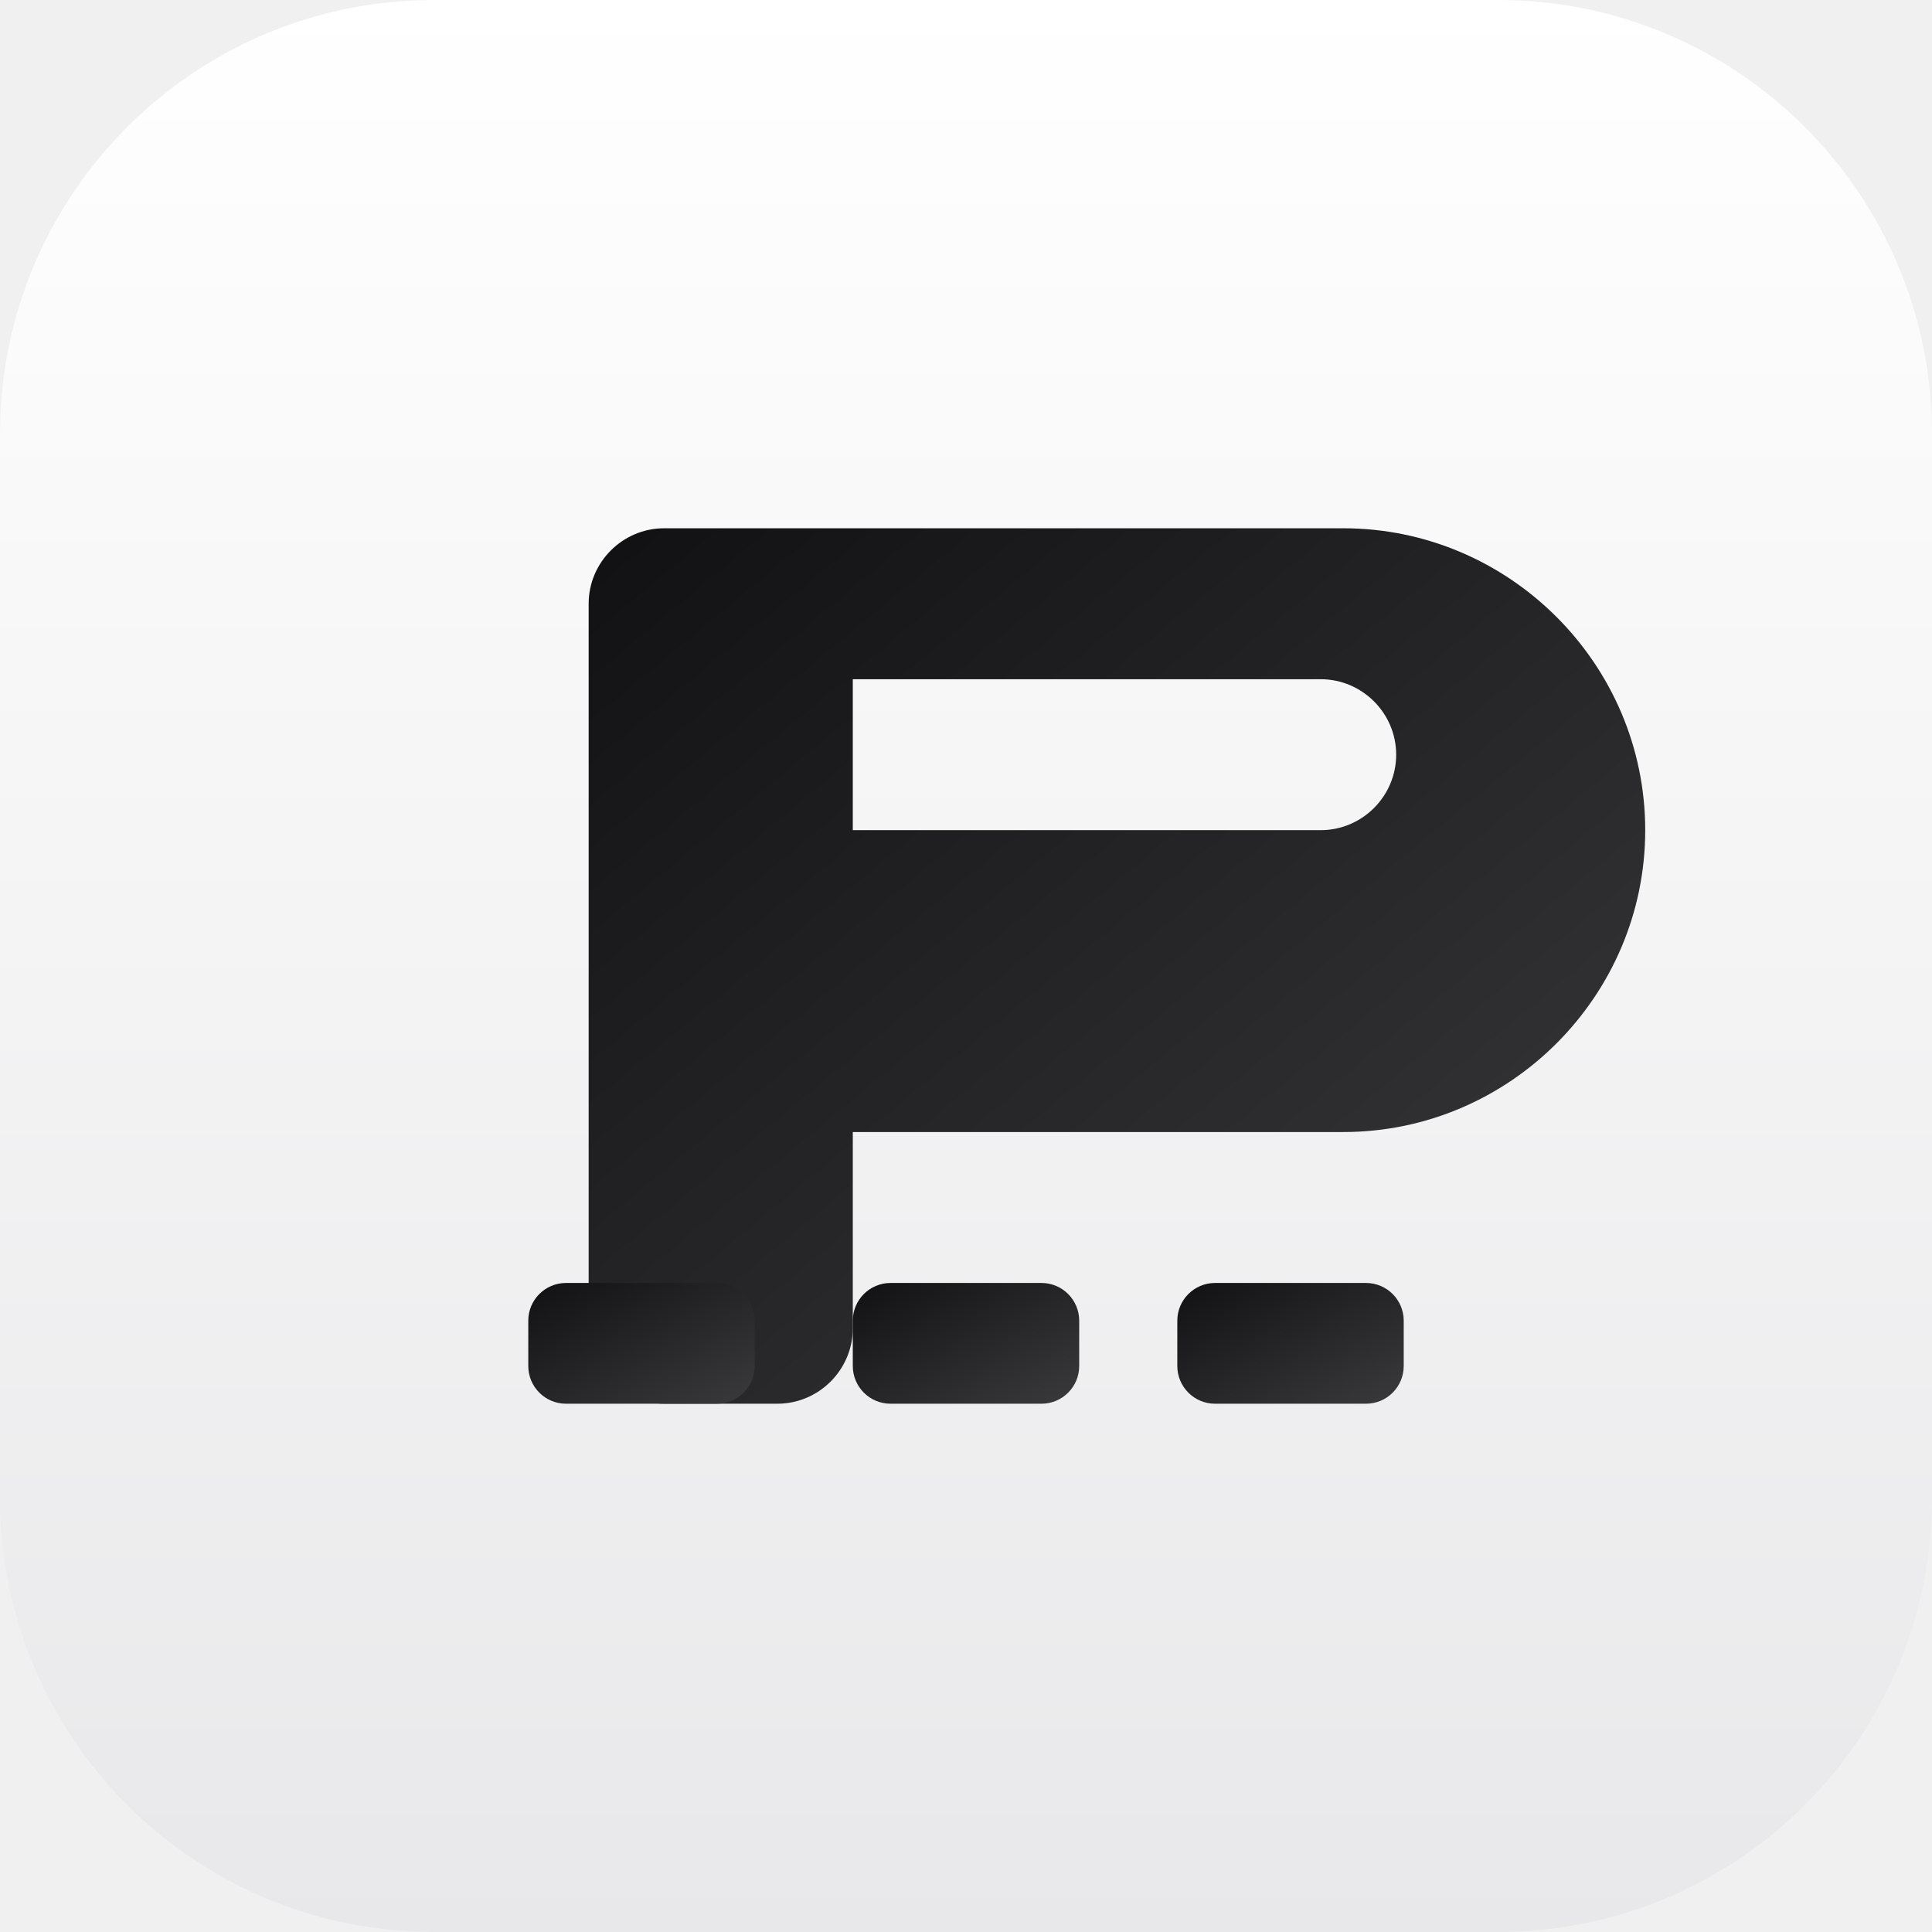
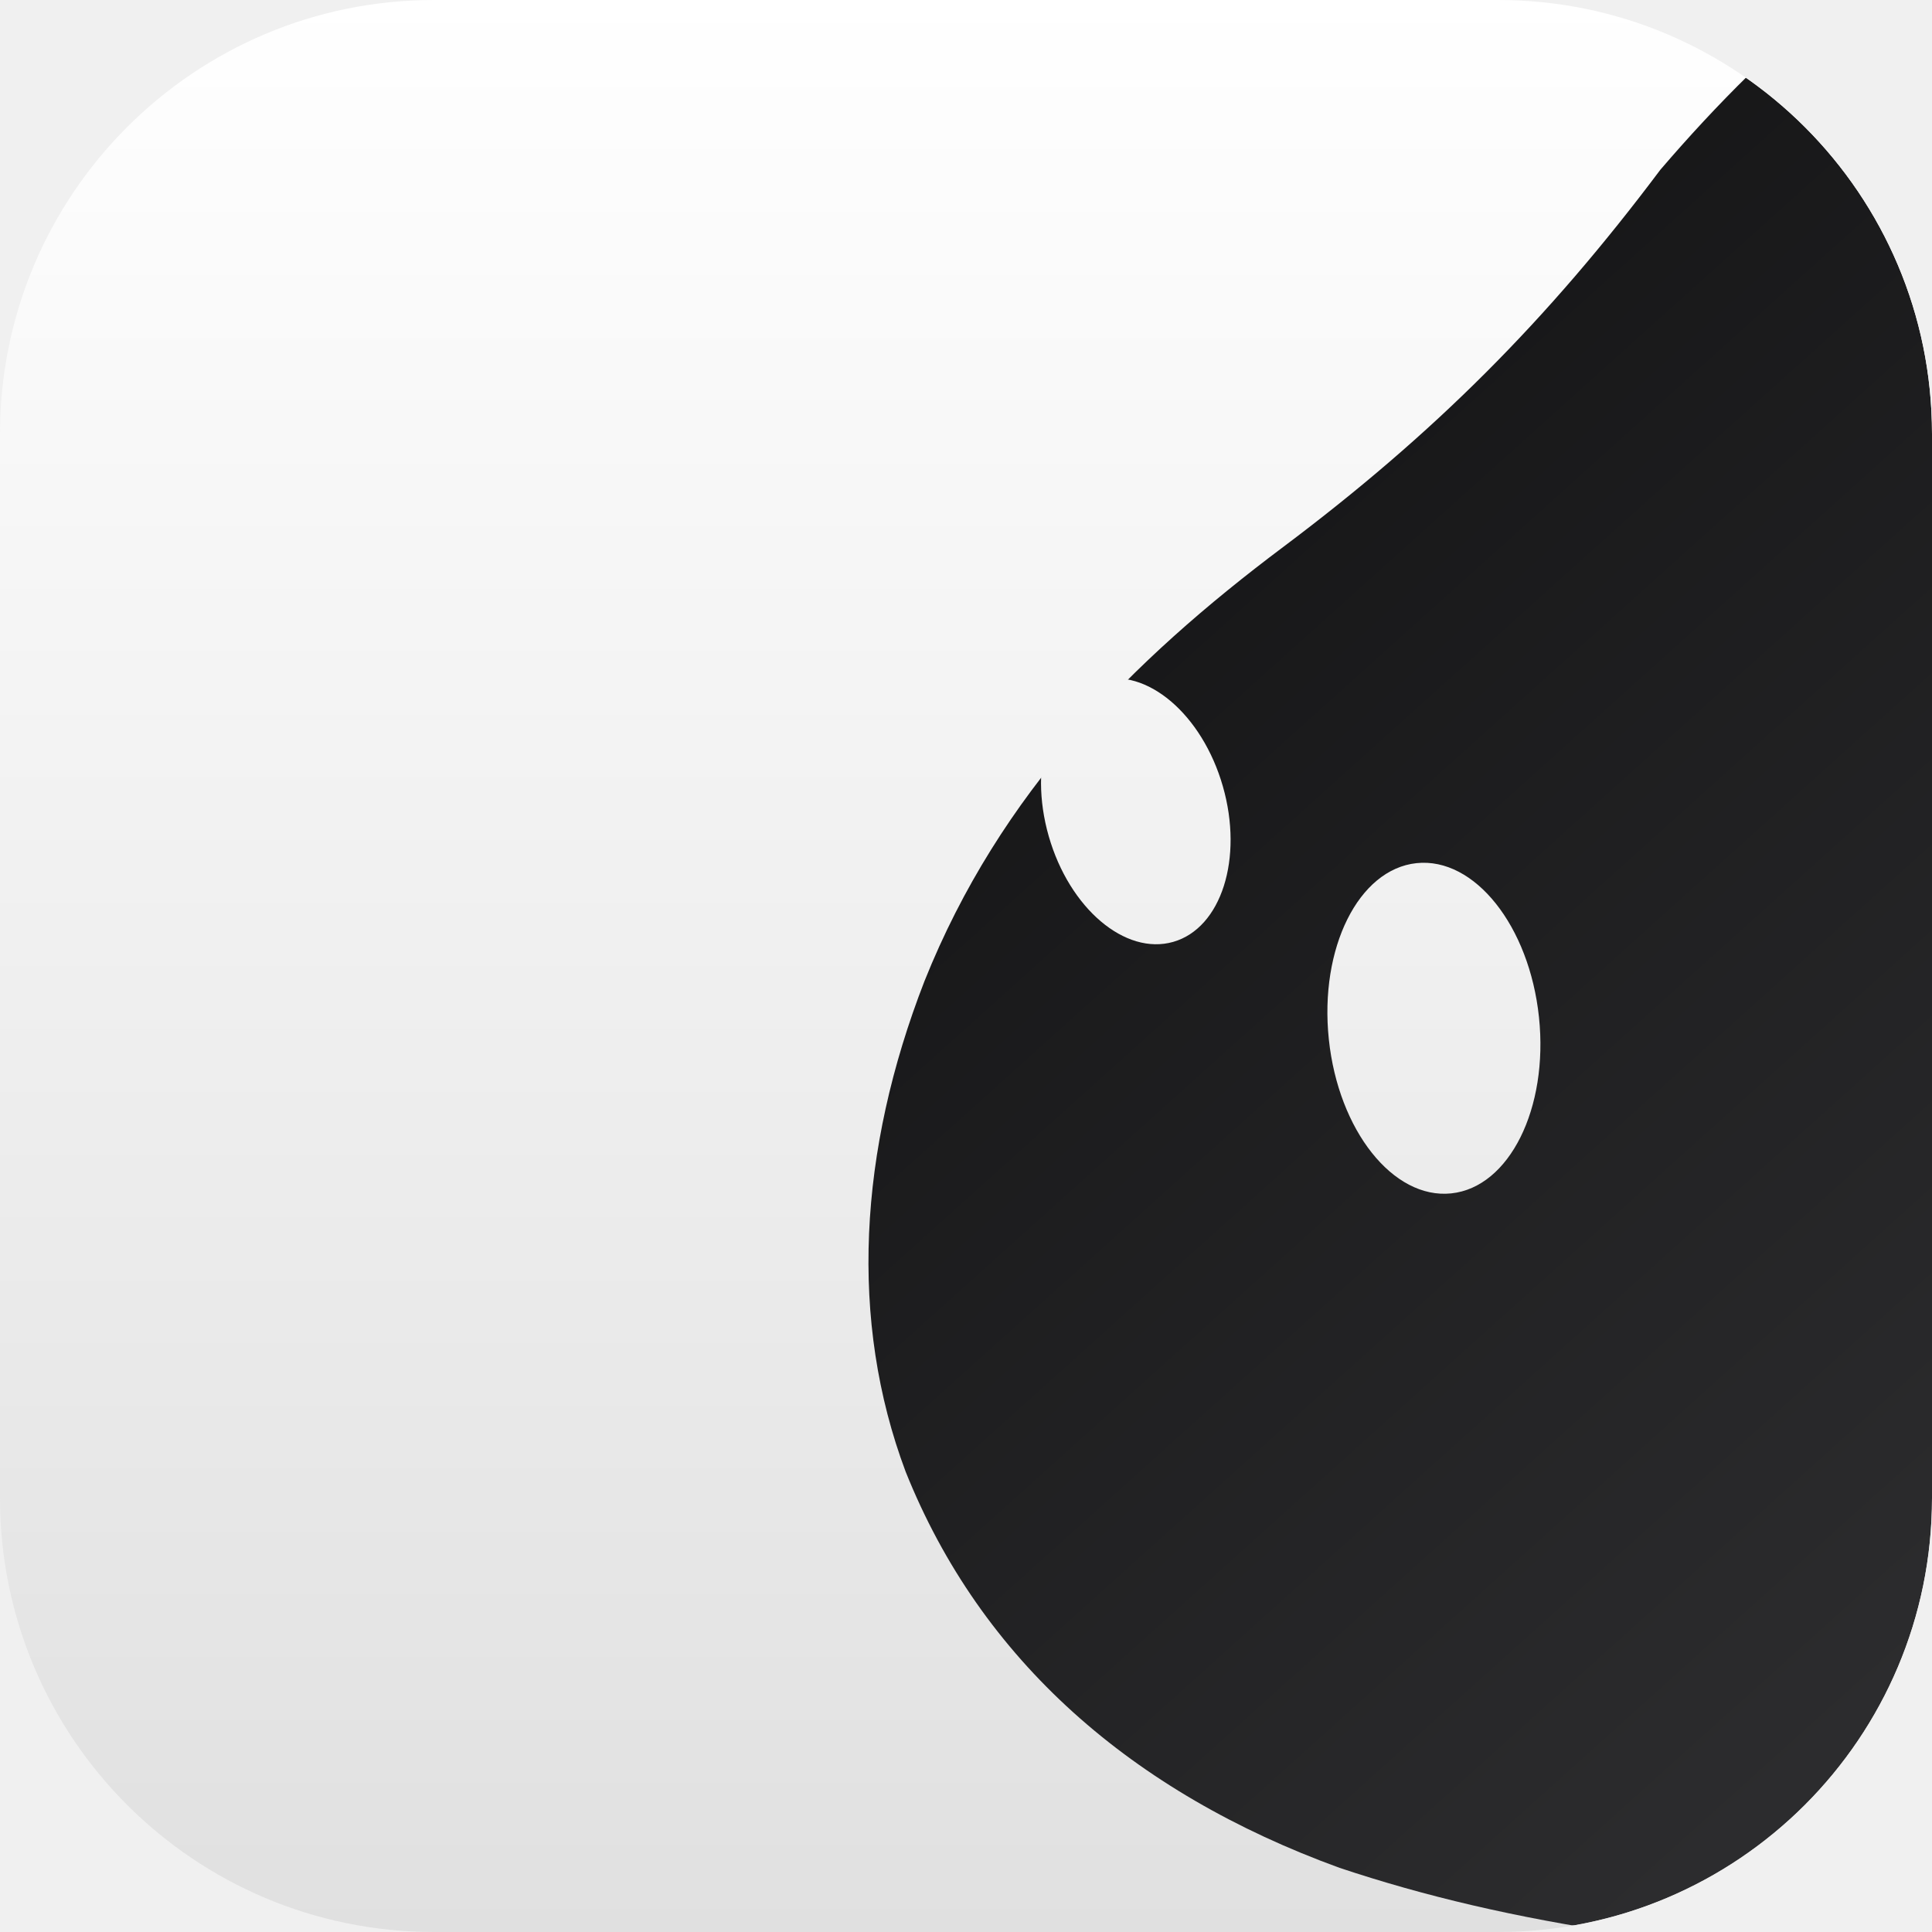
- <svg xmlns="http://www.w3.org/2000/svg" width="180" height="180" viewBox="0 0 1024 1024">
+ <svg xmlns="http://www.w3.org/2000/svg" width="1024" height="1024" viewBox="0 0 1024 1024">
  <defs>
-     <linearGradient id="t" x1="0" y1="0" x2="0" y2="1">
+     <linearGradient id="markTile" x1="0" y1="0" x2="0" y2="1">
      <stop offset="0" stop-color="#fff" />
-       <stop offset="1" stop-color="#e8e8ea" />
+       <stop offset="1" stop-color="#e0e0e0" />
    </linearGradient>
-     <linearGradient id="i" x1="0" y1="0" x2="1" y2="1">
-       <stop offset="0" stop-color="#111113" />
-       <stop offset="1" stop-color="#3a3a3c" />
+     <linearGradient id="markBody" x1="0" y1="0" x2=".55" y2="1">
+       <stop offset="0" stop-color="#0b0b0c" />
+       <stop offset="1" stop-color="#2e2e30" />
    </linearGradient>
+     <clipPath id="markClip">
+       <rect width="1024" height="1024" rx="230" />
+     </clipPath>
+     <mask id="markEyes" maskUnits="userSpaceOnUse" x="0" y="0" width="1200" height="1200">
+       <rect width="1200" height="1200" fill="#fff" />
+       <ellipse cx="602" cy="430" rx="48" ry="72" fill="#000" transform="rotate(-16 602 430)" />
+       <ellipse cx="760" cy="545" rx="56" ry="88" fill="#000" transform="rotate(-6 760 545)" />
+     </mask>
  </defs>
-   <rect width="1024" height="1024" rx="230" fill="url(#t)" />
-   <g fill="url(#i)">
-     <path d="M312 280h400c88 0 160 72 160 160c0 88-72 160-160 160H452v104c0 22-18 40-40 40h-60c-22 0-40-18-40-40V320c0-22 18-40 40-40zM452 440h248c22 0 40-18 40-40s-18-40-40-40H452v80z" />
-     <rect x="280" y="680" width="120" height="64" rx="20" />
-     <rect x="452" y="680" width="120" height="64" rx="20" />
-     <rect x="624" y="680" width="120" height="64" rx="20" />
+   <g clip-path="url(#markClip)">
+     <rect width="1024" height="1024" fill="url(#markTile)" />
+     <path fill="url(#markBody)" mask="url(#markEyes)" d="       M1080,-60       C1010,-40 940,20 880,90       C820,170 760,230 680,290       C600,350 530,420 490,520       C455,610 450,700 480,780       C520,880 600,950 710,990       C800,1020 900,1035 1080,1045       L1080,1100 L1200,1100 L1200,-100 Z" />
  </g>
</svg>
